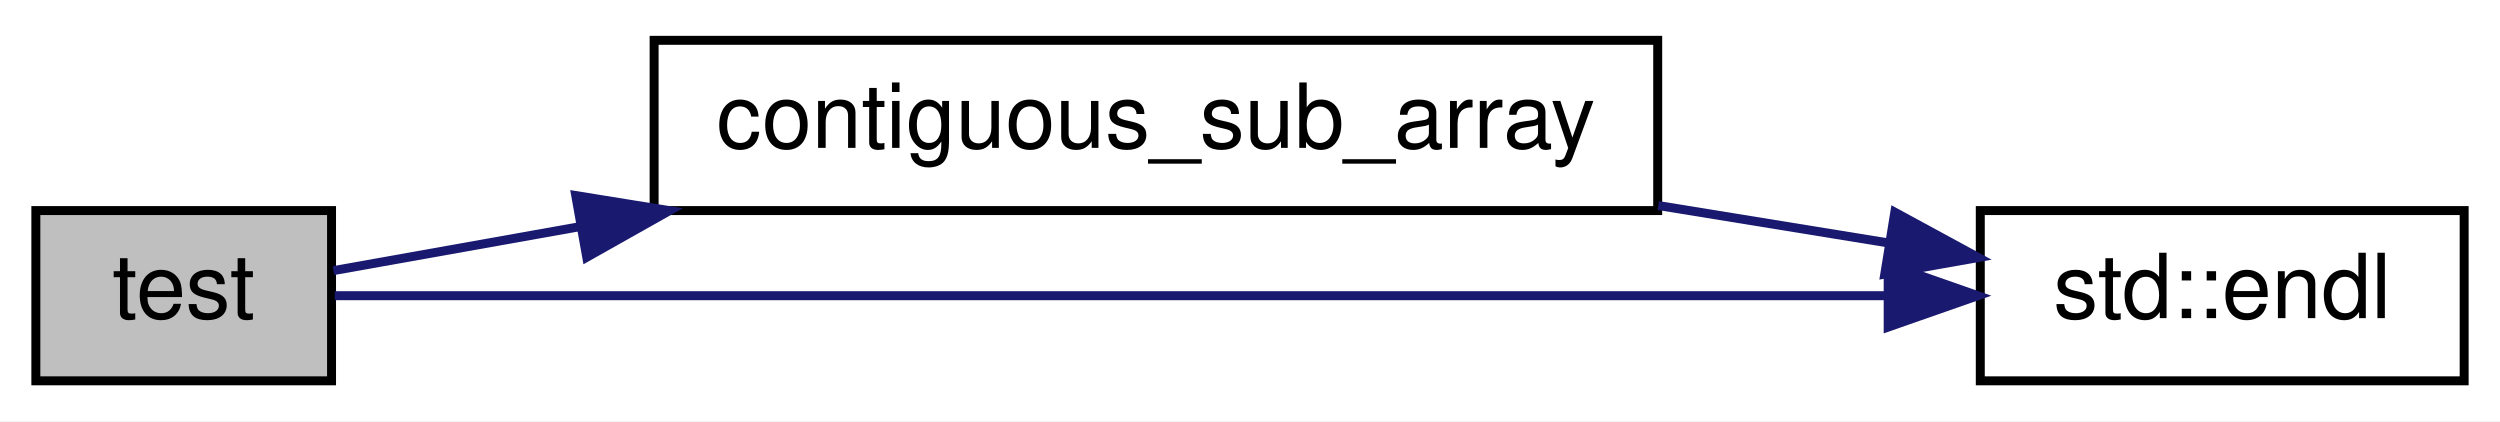
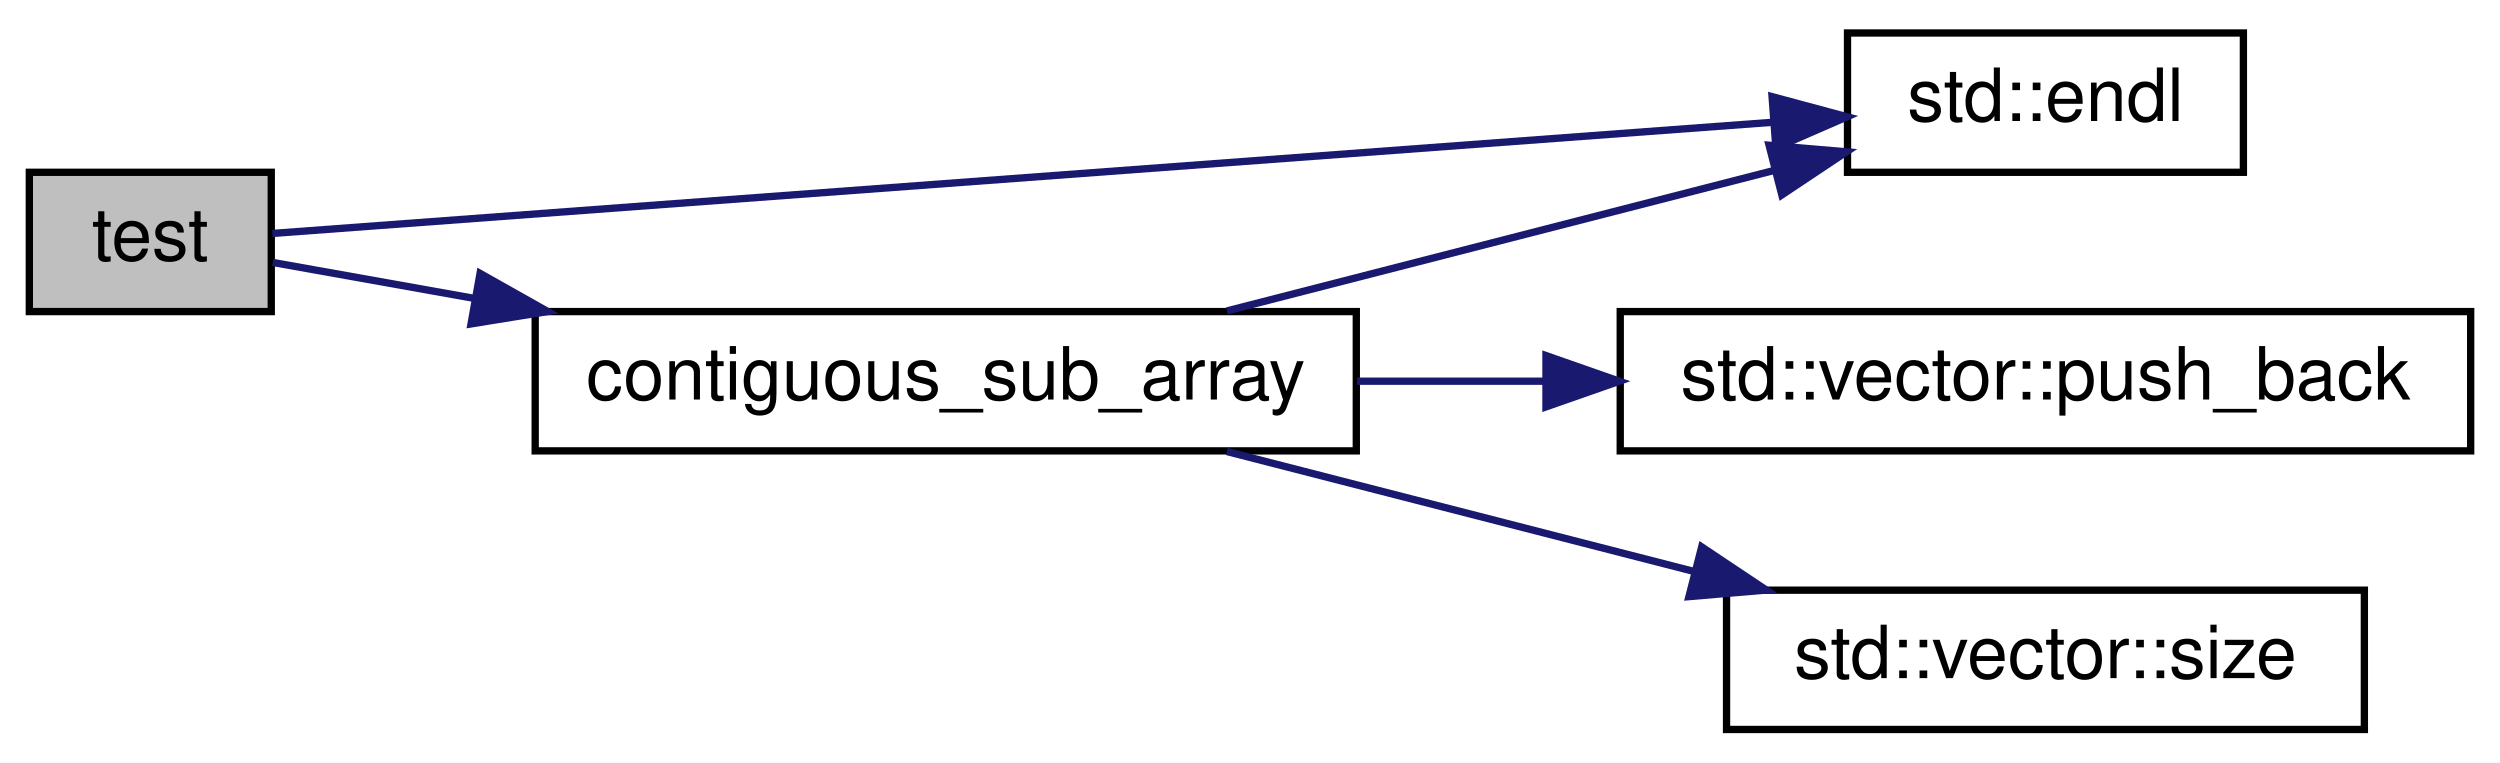
- <svg xmlns="http://www.w3.org/2000/svg" xmlns:xlink="http://www.w3.org/1999/xlink" width="279pt" height="47pt" viewBox="0.00 0.00 279.00 47.00">
-   <g id="graph0" class="graph" transform="scale(1 1) rotate(0) translate(4 43)">
-     <polygon fill="white" stroke="transparent" points="-4,4 -4,-43 275,-43 275,4 -4,4" />
+ <svg xmlns="http://www.w3.org/2000/svg" xmlns:xlink="http://www.w3.org/1999/xlink" width="341pt" height="104pt" viewBox="0.00 0.00 341.00 104.00">
+   <g id="graph0" class="graph" transform="scale(1 1) rotate(0) translate(4 100)">
+     <polygon fill="white" stroke="transparent" points="-4,4 -4,-100 337,-100 337,4 -4,4" />
    <g id="node1" class="node">
      <g id="a_node1">
        <a xlink:title=" ">
-           <polygon fill="#bfbfbf" stroke="black" points="0,-0.5 0,-19.5 33,-19.5 33,-0.5 0,-0.5" />
-           <text text-anchor="middle" x="16.5" y="-7.5" font-family="Helvetica,sans-Serif" font-size="10.00">test</text>
+           <polygon fill="#bfbfbf" stroke="black" points="0,-57.5 0,-76.5 33,-76.5 33,-57.5 0,-57.5" />
+           <text text-anchor="middle" x="16.5" y="-64.5" font-family="Helvetica,sans-Serif" font-size="10.00">test</text>
        </a>
      </g>
    </g>
    <g id="node2" class="node">
      <g id="a_node2">
-         <a xlink:href="../../dc/de7/sub__array__with__given__sum_8cpp.html#aefaeed0e43aef9eb508c6b04c391003d" target="_top" xlink:title=" ">
-           <polygon fill="white" stroke="black" points="69,-19.5 69,-38.5 181,-38.5 181,-19.5 69,-19.5" />
-           <text text-anchor="middle" x="125" y="-26.5" font-family="Helvetica,sans-Serif" font-size="10.00">contiguous_sub_array</text>
+         <a xlink:href="../../dc/de7/sub__array__with__given__sum_8cpp.html#a721c412a57b5d1c29e20c2bb5a7180fd" target="_top" xlink:title=" ">
+           <polygon fill="white" stroke="black" points="69,-38.5 69,-57.5 181,-57.5 181,-38.5 69,-38.5" />
+           <text text-anchor="middle" x="125" y="-45.5" font-family="Helvetica,sans-Serif" font-size="10.00">contiguous_sub_array</text>
        </a>
      </g>
    </g>
    <g id="edge1" class="edge">
-       <path fill="none" stroke="midnightblue" d="M33.21,-12.8C40.84,-14.16 50.57,-15.9 60.79,-17.72" />
-       <polygon fill="midnightblue" stroke="midnightblue" points="60.25,-21.18 70.71,-19.49 61.48,-14.29 60.25,-21.18" />
+       <path fill="none" stroke="midnightblue" d="M33.21,-64.2C40.84,-62.84 50.57,-61.1 60.79,-59.28" />
+       <polygon fill="midnightblue" stroke="midnightblue" points="61.48,-62.71 70.71,-57.51 60.25,-55.82 61.48,-62.71" />
    </g>
    <g id="node3" class="node">
      <g id="a_node3">
        <a target="_blank" xlink:href="http://en.cppreference.com/w/cpp/io/manip/endl.html#" xlink:title=" ">
-           <polygon fill="white" stroke="black" points="217,-0.5 217,-19.5 271,-19.5 271,-0.5 217,-0.5" />
-           <text text-anchor="middle" x="244" y="-7.5" font-family="Helvetica,sans-Serif" font-size="10.00">std::endl</text>
+           <polygon fill="white" stroke="black" points="248,-76.5 248,-95.5 302,-95.5 302,-76.5 248,-76.5" />
+           <text text-anchor="middle" x="275" y="-83.5" font-family="Helvetica,sans-Serif" font-size="10.00">std::endl</text>
+         </a>
+       </g>
+     </g>
+     <g id="edge5" class="edge">
+       <path fill="none" stroke="midnightblue" d="M33.16,-68.16C73.32,-71.13 180.79,-79.1 237.62,-83.31" />
+       <polygon fill="midnightblue" stroke="midnightblue" points="237.71,-86.82 247.94,-84.07 238.23,-79.84 237.71,-86.82" />
+     </g>
+     <g id="edge2" class="edge">
+       <path fill="none" stroke="midnightblue" d="M163.35,-57.59C186.22,-63.46 215.34,-70.94 237.97,-76.75" />
+       <polygon fill="midnightblue" stroke="midnightblue" points="237.3,-80.19 247.86,-79.29 239.04,-73.41 237.3,-80.19" />
+     </g>
+     <g id="node4" class="node">
+       <g id="a_node4">
+         <a target="_blank" xlink:href="http://en.cppreference.com/w/cpp/container/vector/push_back.html#" xlink:title=" ">
+           <polygon fill="white" stroke="black" points="217,-38.5 217,-57.5 333,-57.5 333,-38.5 217,-38.5" />
+           <text text-anchor="middle" x="275" y="-45.5" font-family="Helvetica,sans-Serif" font-size="10.00">std::vector::push_back</text>
        </a>
      </g>
    </g>
    <g id="edge3" class="edge">
-       <path fill="none" stroke="midnightblue" d="M33.36,-10C69.11,-10 156.77,-10 206.68,-10" />
-       <polygon fill="midnightblue" stroke="midnightblue" points="206.72,-13.5 216.72,-10 206.72,-6.5 206.72,-13.5" />
+       <path fill="none" stroke="midnightblue" d="M181.11,-48C189.5,-48 198.23,-48 206.84,-48" />
+       <polygon fill="midnightblue" stroke="midnightblue" points="206.87,-51.5 216.87,-48 206.87,-44.5 206.87,-51.5" />
    </g>
-     <g id="edge2" class="edge">
-       <path fill="none" stroke="midnightblue" d="M181.07,-20.06C189.83,-18.64 198.68,-17.2 206.85,-15.87" />
-       <polygon fill="midnightblue" stroke="midnightblue" points="207.46,-19.32 216.77,-14.26 206.34,-12.41 207.46,-19.32" />
+     <g id="node5" class="node">
+       <g id="a_node5">
+         <a target="_blank" xlink:href="http://en.cppreference.com/w/cpp/container/vector/size.html#" xlink:title=" ">
+           <polygon fill="white" stroke="black" points="231.5,-0.5 231.5,-19.5 318.5,-19.5 318.5,-0.5 231.5,-0.5" />
+           <text text-anchor="middle" x="275" y="-7.5" font-family="Helvetica,sans-Serif" font-size="10.00">std::vector::size</text>
+         </a>
+       </g>
+     </g>
+     <g id="edge4" class="edge">
+       <path fill="none" stroke="midnightblue" d="M163.35,-38.41C182.7,-33.44 206.53,-27.32 227.11,-22.04" />
+       <polygon fill="midnightblue" stroke="midnightblue" points="228.11,-25.4 236.92,-19.52 226.37,-18.62 228.11,-25.4" />
    </g>
  </g>
</svg>
